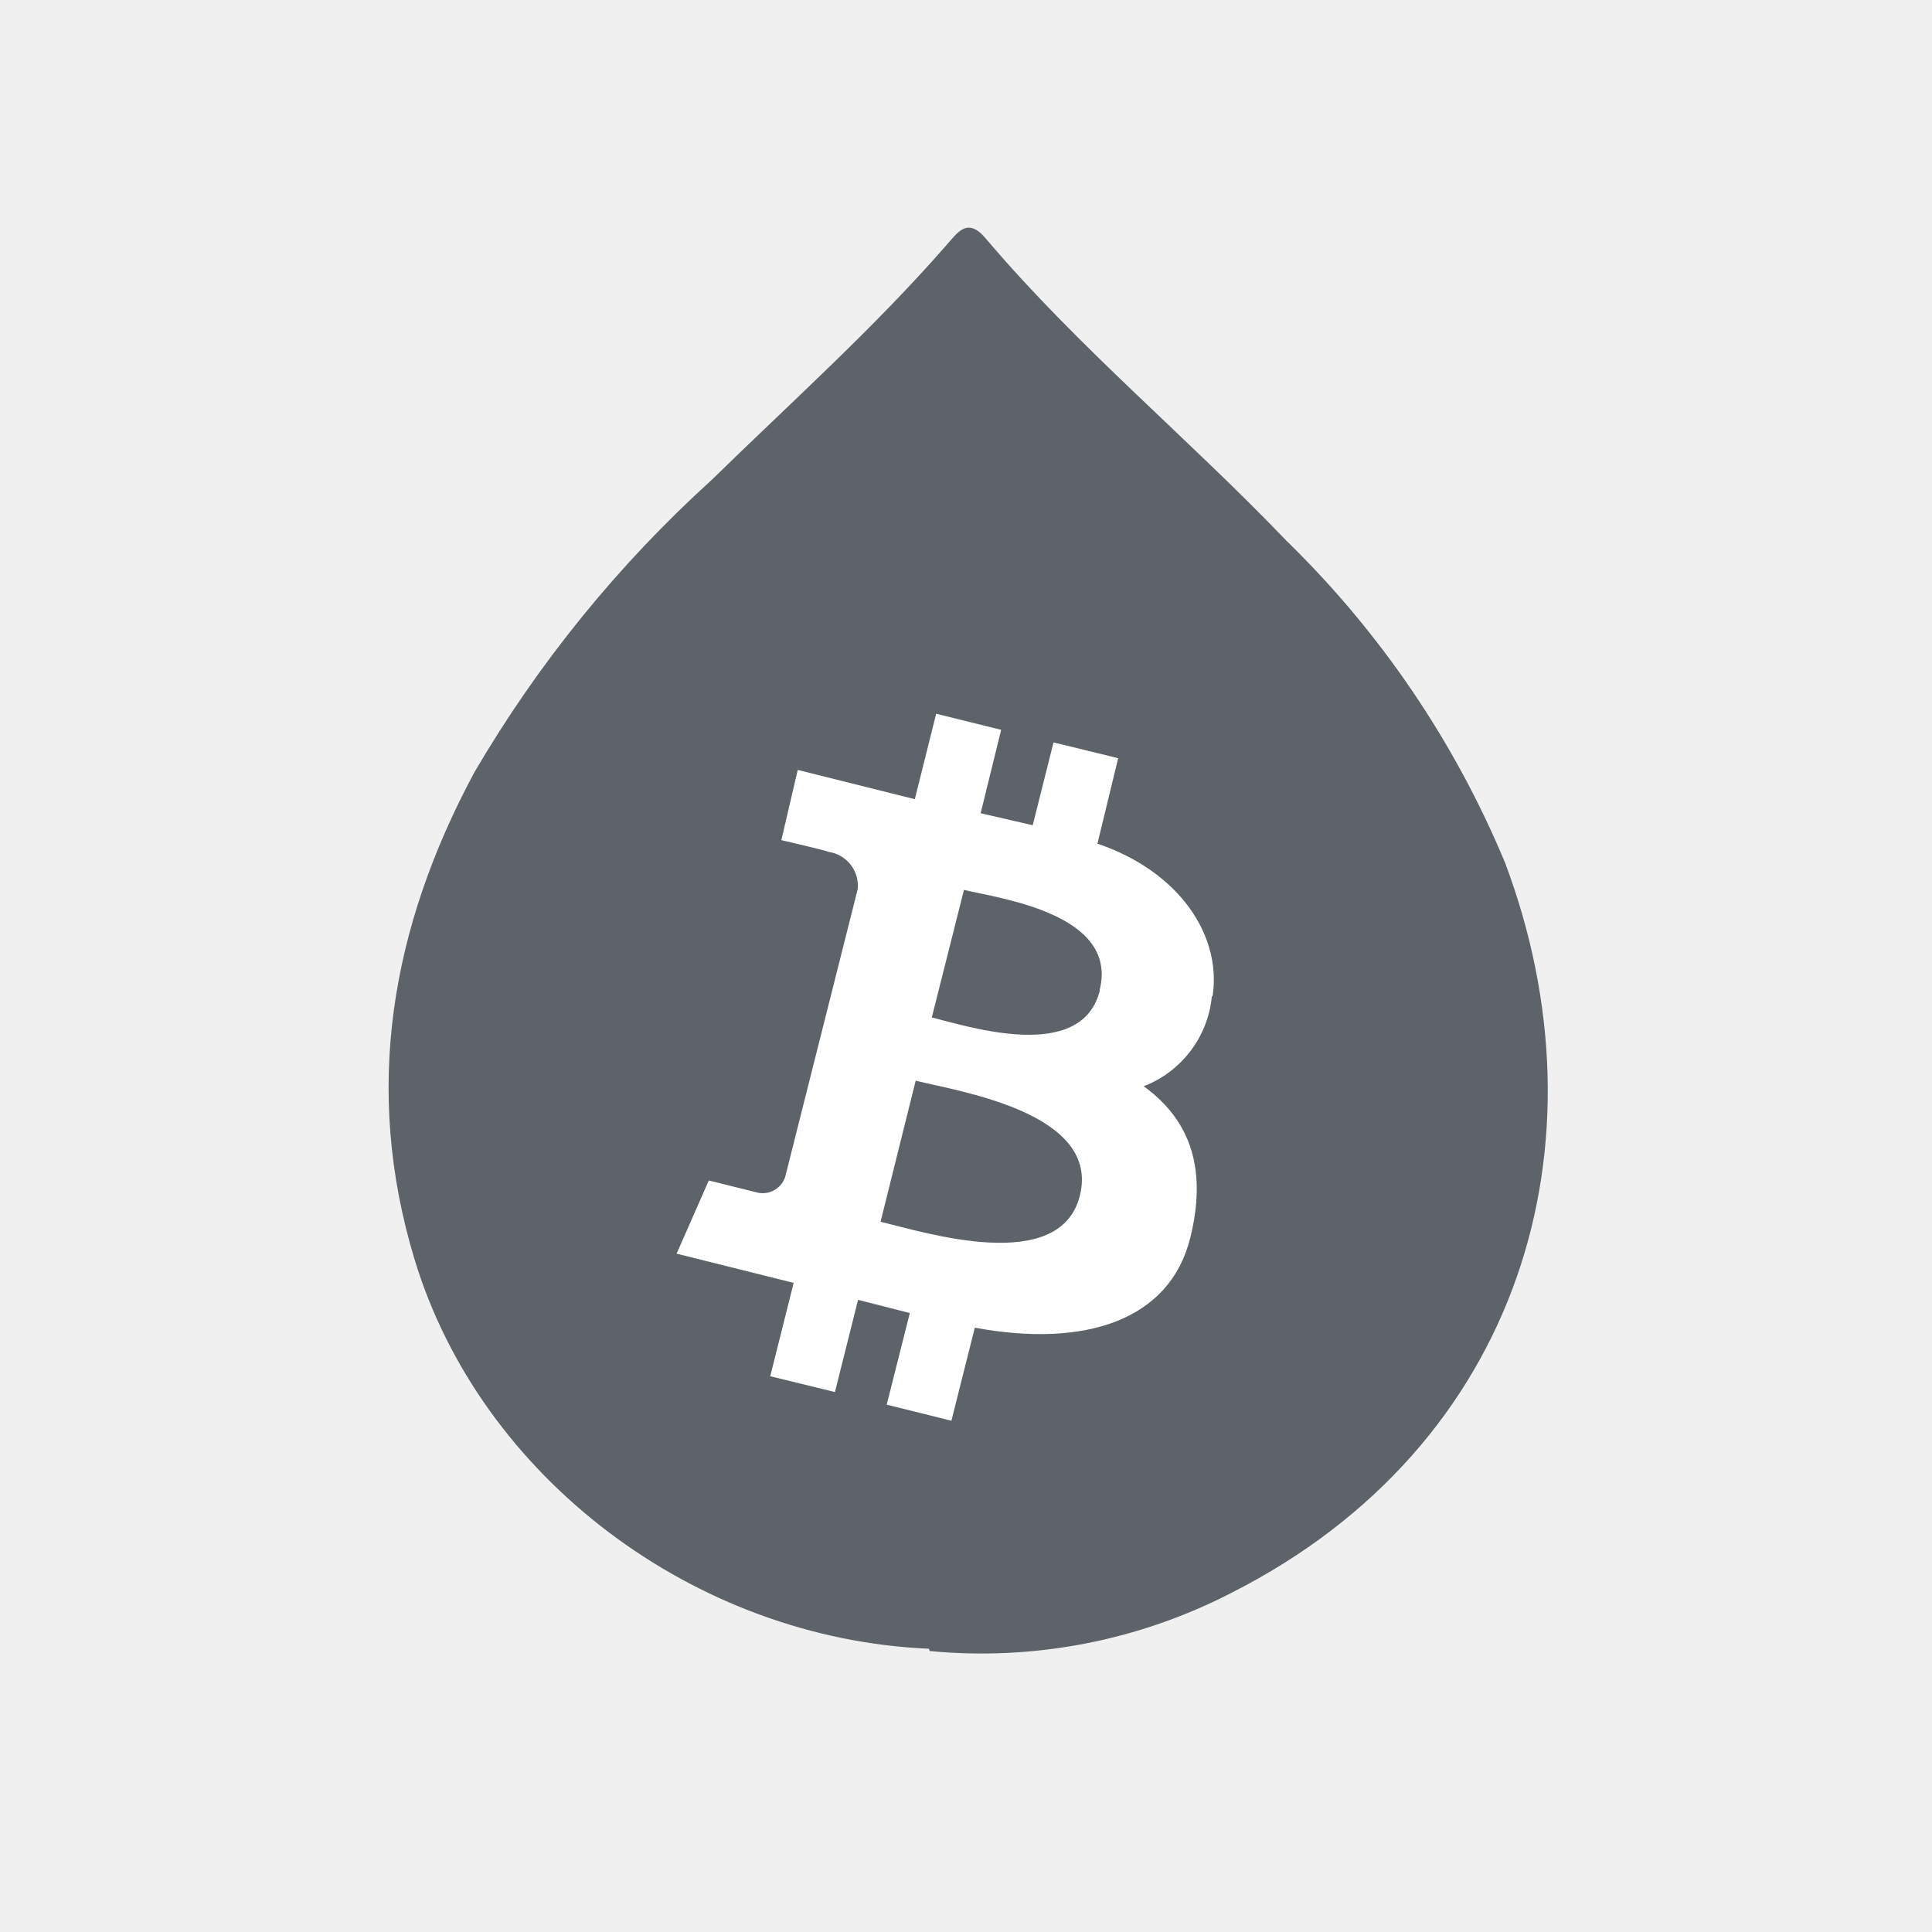
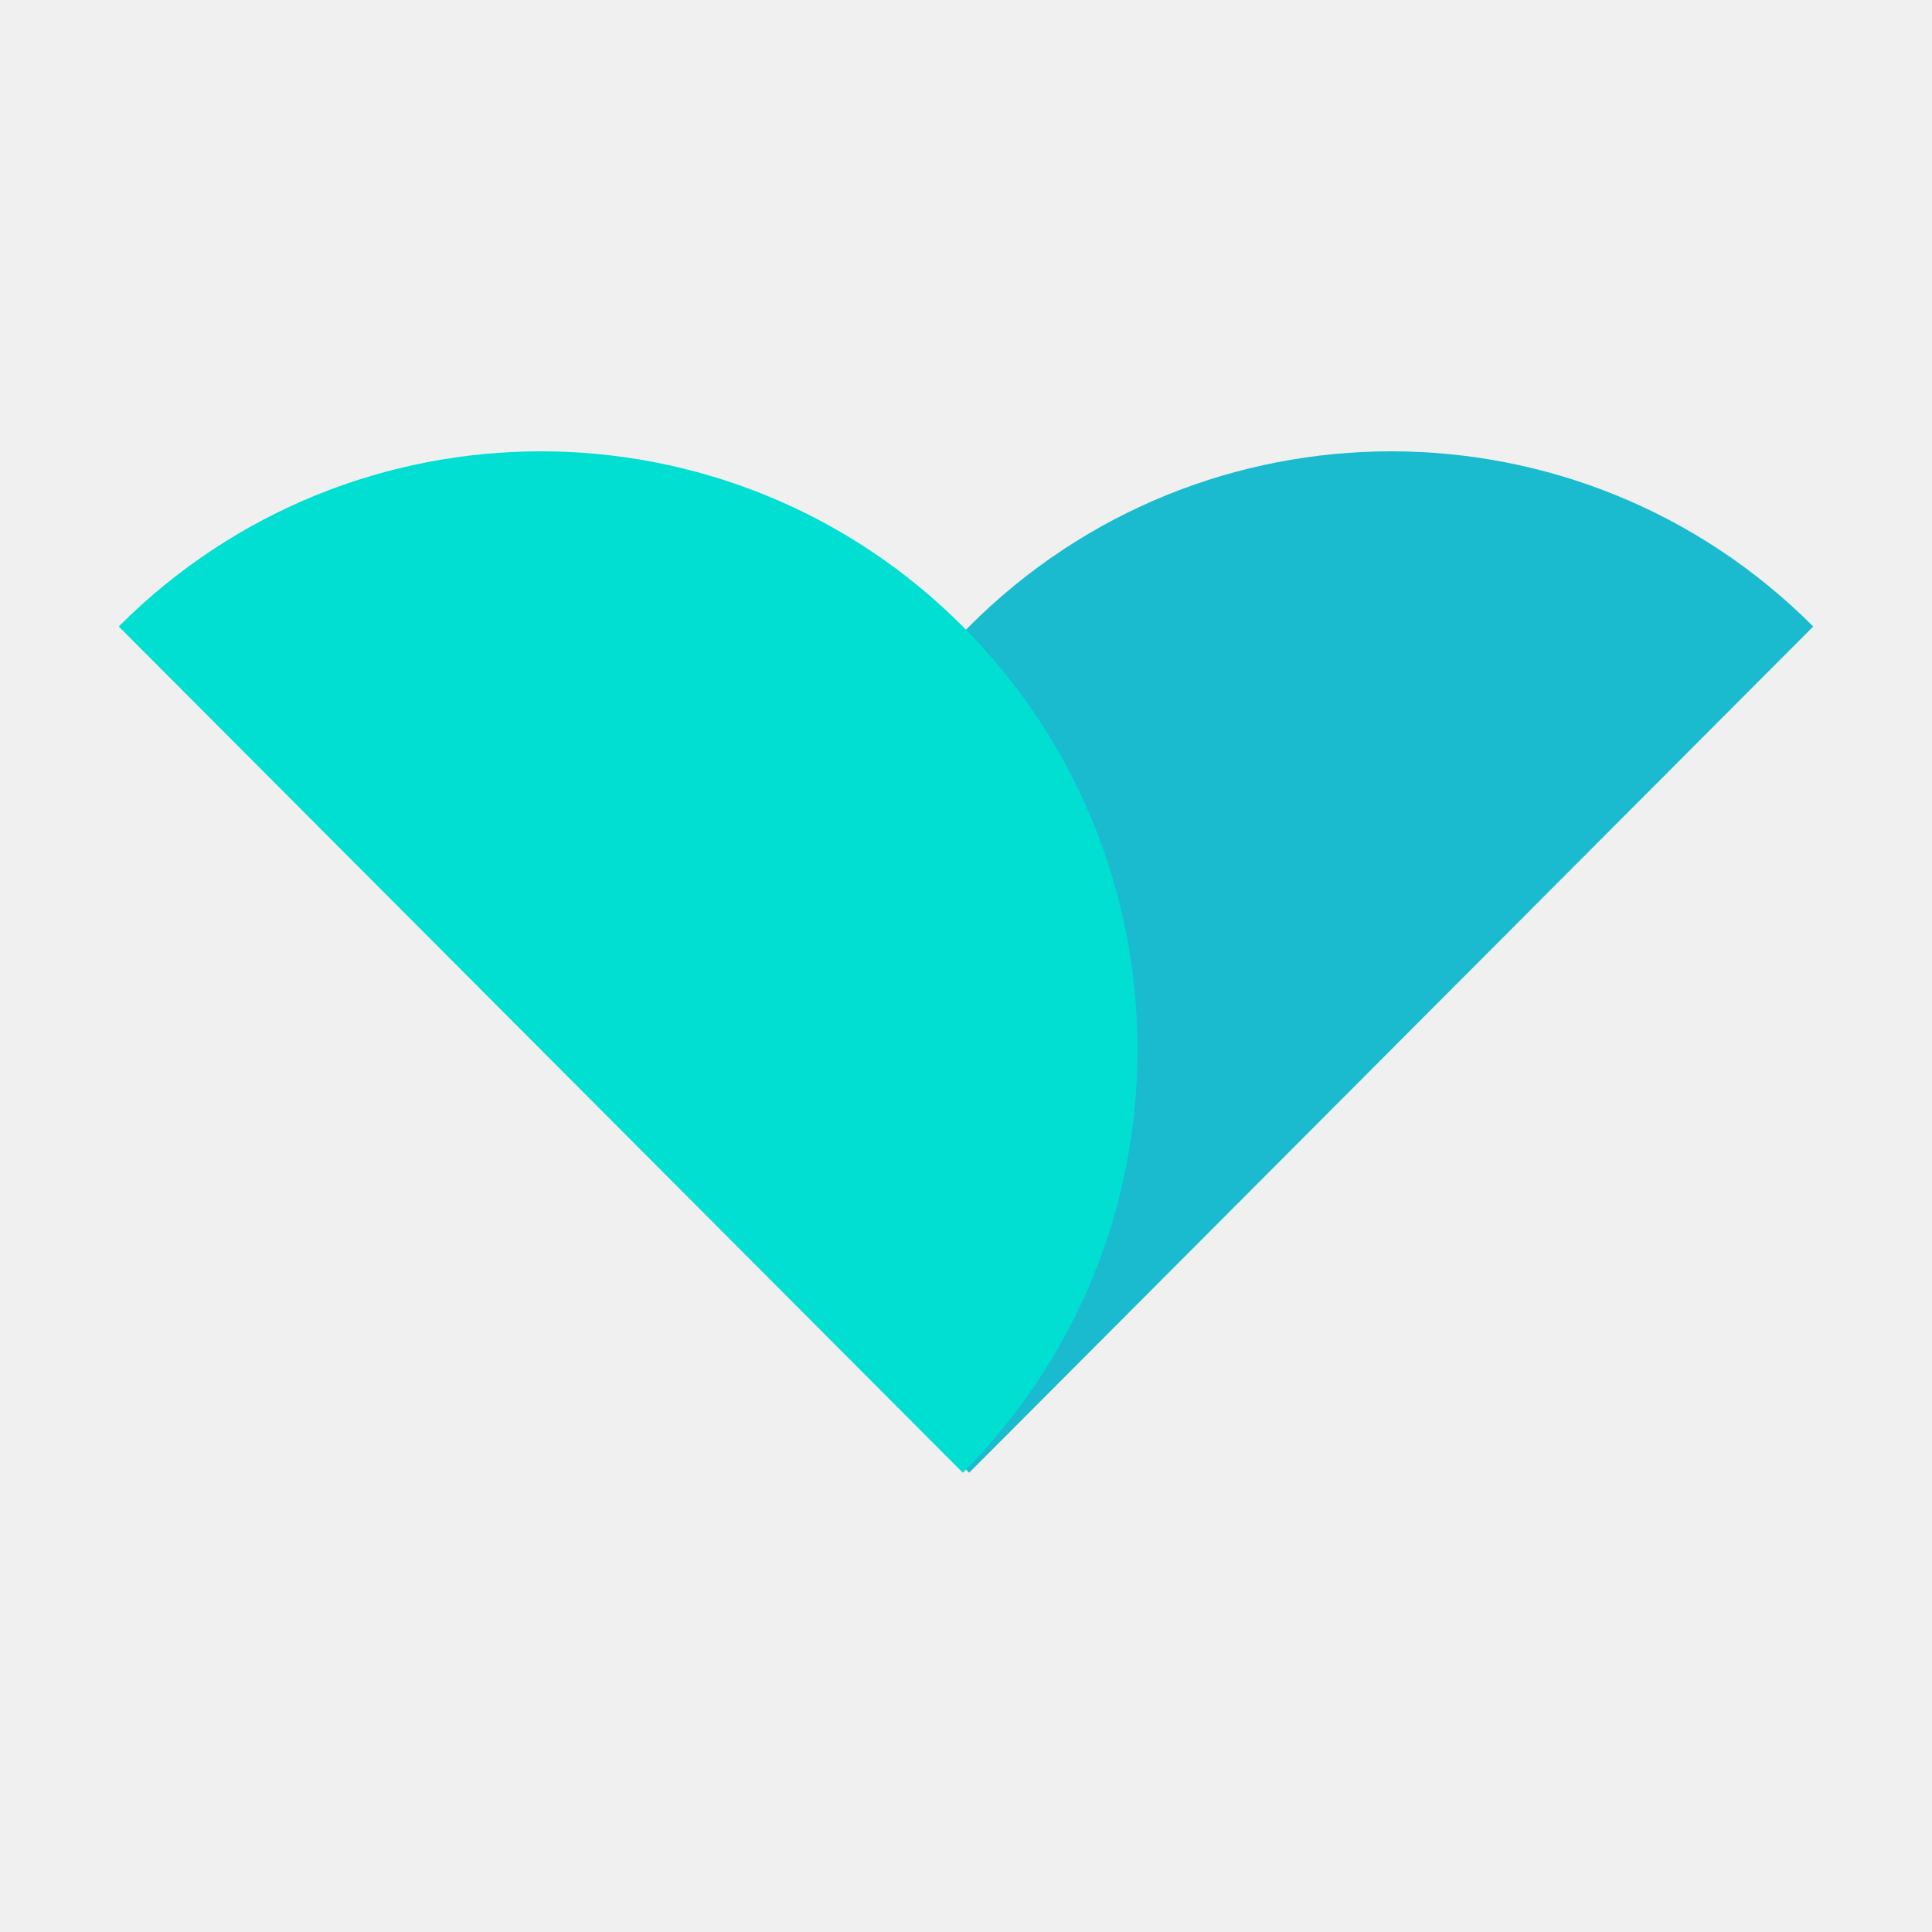
- <svg xmlns="http://www.w3.org/2000/svg" width="60px" height="60px" viewBox="0 0 60 60" version="1.1">
-   <g id="lbtc_test" stroke="none" stroke-width="1" fill="none" fill-rule="evenodd">
-     <g>
-       <polygon id="Path" fill-opacity="0" fill="#D8D8D8" points="0 0 60 0 60 60 0 60" />
-       <g id="Group" transform="translate(12.0676, 7.070479)" fill-rule="nonzero">
-         <path d="M16.779,44.132 C9.508,43.823 2.856,38.824 0.802,32.026 C-0.788,26.764 0.066,21.747 2.665,16.913 C4.647,13.525 7.136,10.46 10.045,7.824 C12.498,5.425 15.07,3.126 17.315,0.554 C17.679,0.145 17.979,-0.355 18.569,0.363 C21.423,3.726 24.84,6.543 27.885,9.724 C30.8,12.563 33.109,15.964 34.673,19.721 C37.945,28.418 35.182,37.824 26.194,42.387 C23.305,43.883 20.045,44.514 16.806,44.204 L16.779,44.132 Z" id="Path" fill="#5D6368" />
-         <path d="M25.594,23.847 C25.867,21.975 24.558,19.993 22.014,19.13 L22.659,16.476 L20.65,15.986 L20.005,18.558 L18.387,18.185 L19.024,15.595 L17.006,15.095 L16.343,17.749 L12.707,16.84 L12.198,19.021 C12.198,19.021 13.689,19.366 13.662,19.385 C14.224,19.465 14.625,19.973 14.57,20.539 L12.317,29.481 C12.191,29.858 11.789,30.068 11.408,29.954 C11.408,29.954 9.945,29.591 9.945,29.591 L8.945,31.863 L12.58,32.771 L11.853,35.67 L13.862,36.161 L14.58,33.298 L16.188,33.707 L15.47,36.552 L17.479,37.052 L18.206,34.162 C21.641,34.798 24.258,33.926 24.895,31.381 C25.413,29.3 24.949,27.746 23.45,26.664 C24.624,26.211 25.442,25.135 25.567,23.883 L25.594,23.847 Z M21.468,30.063 C20.85,32.535 16.643,31.199 15.279,30.872 L16.37,26.491 C17.733,26.828 22.114,27.491 21.468,30.063 Z M22.086,23.701 C21.514,25.946 18.015,24.81 16.87,24.528 L17.869,20.566 C19.024,20.839 22.659,21.32 22.086,23.665 L22.086,23.701 Z" id="Shape" fill="#FFFFFF" />
-       </g>
-     </g>
-   </g>
+ <svg xmlns="http://www.w3.org/2000/svg" width="244" height="244" viewBox="0 0 244 244" fill="none">
+   <path d="M122.396 186C92.972 156.501 92.972 108.623 122.396 79.124C151.819 49.625 199.575 49.625 228.999 79.124" fill="#1ABACF" />
+   <path d="M15 79.124C44.423 49.625 92.18 49.625 121.603 79.124C151.026 108.623 151.026 156.501 121.603 186" fill="#01DED2" />
</svg>
